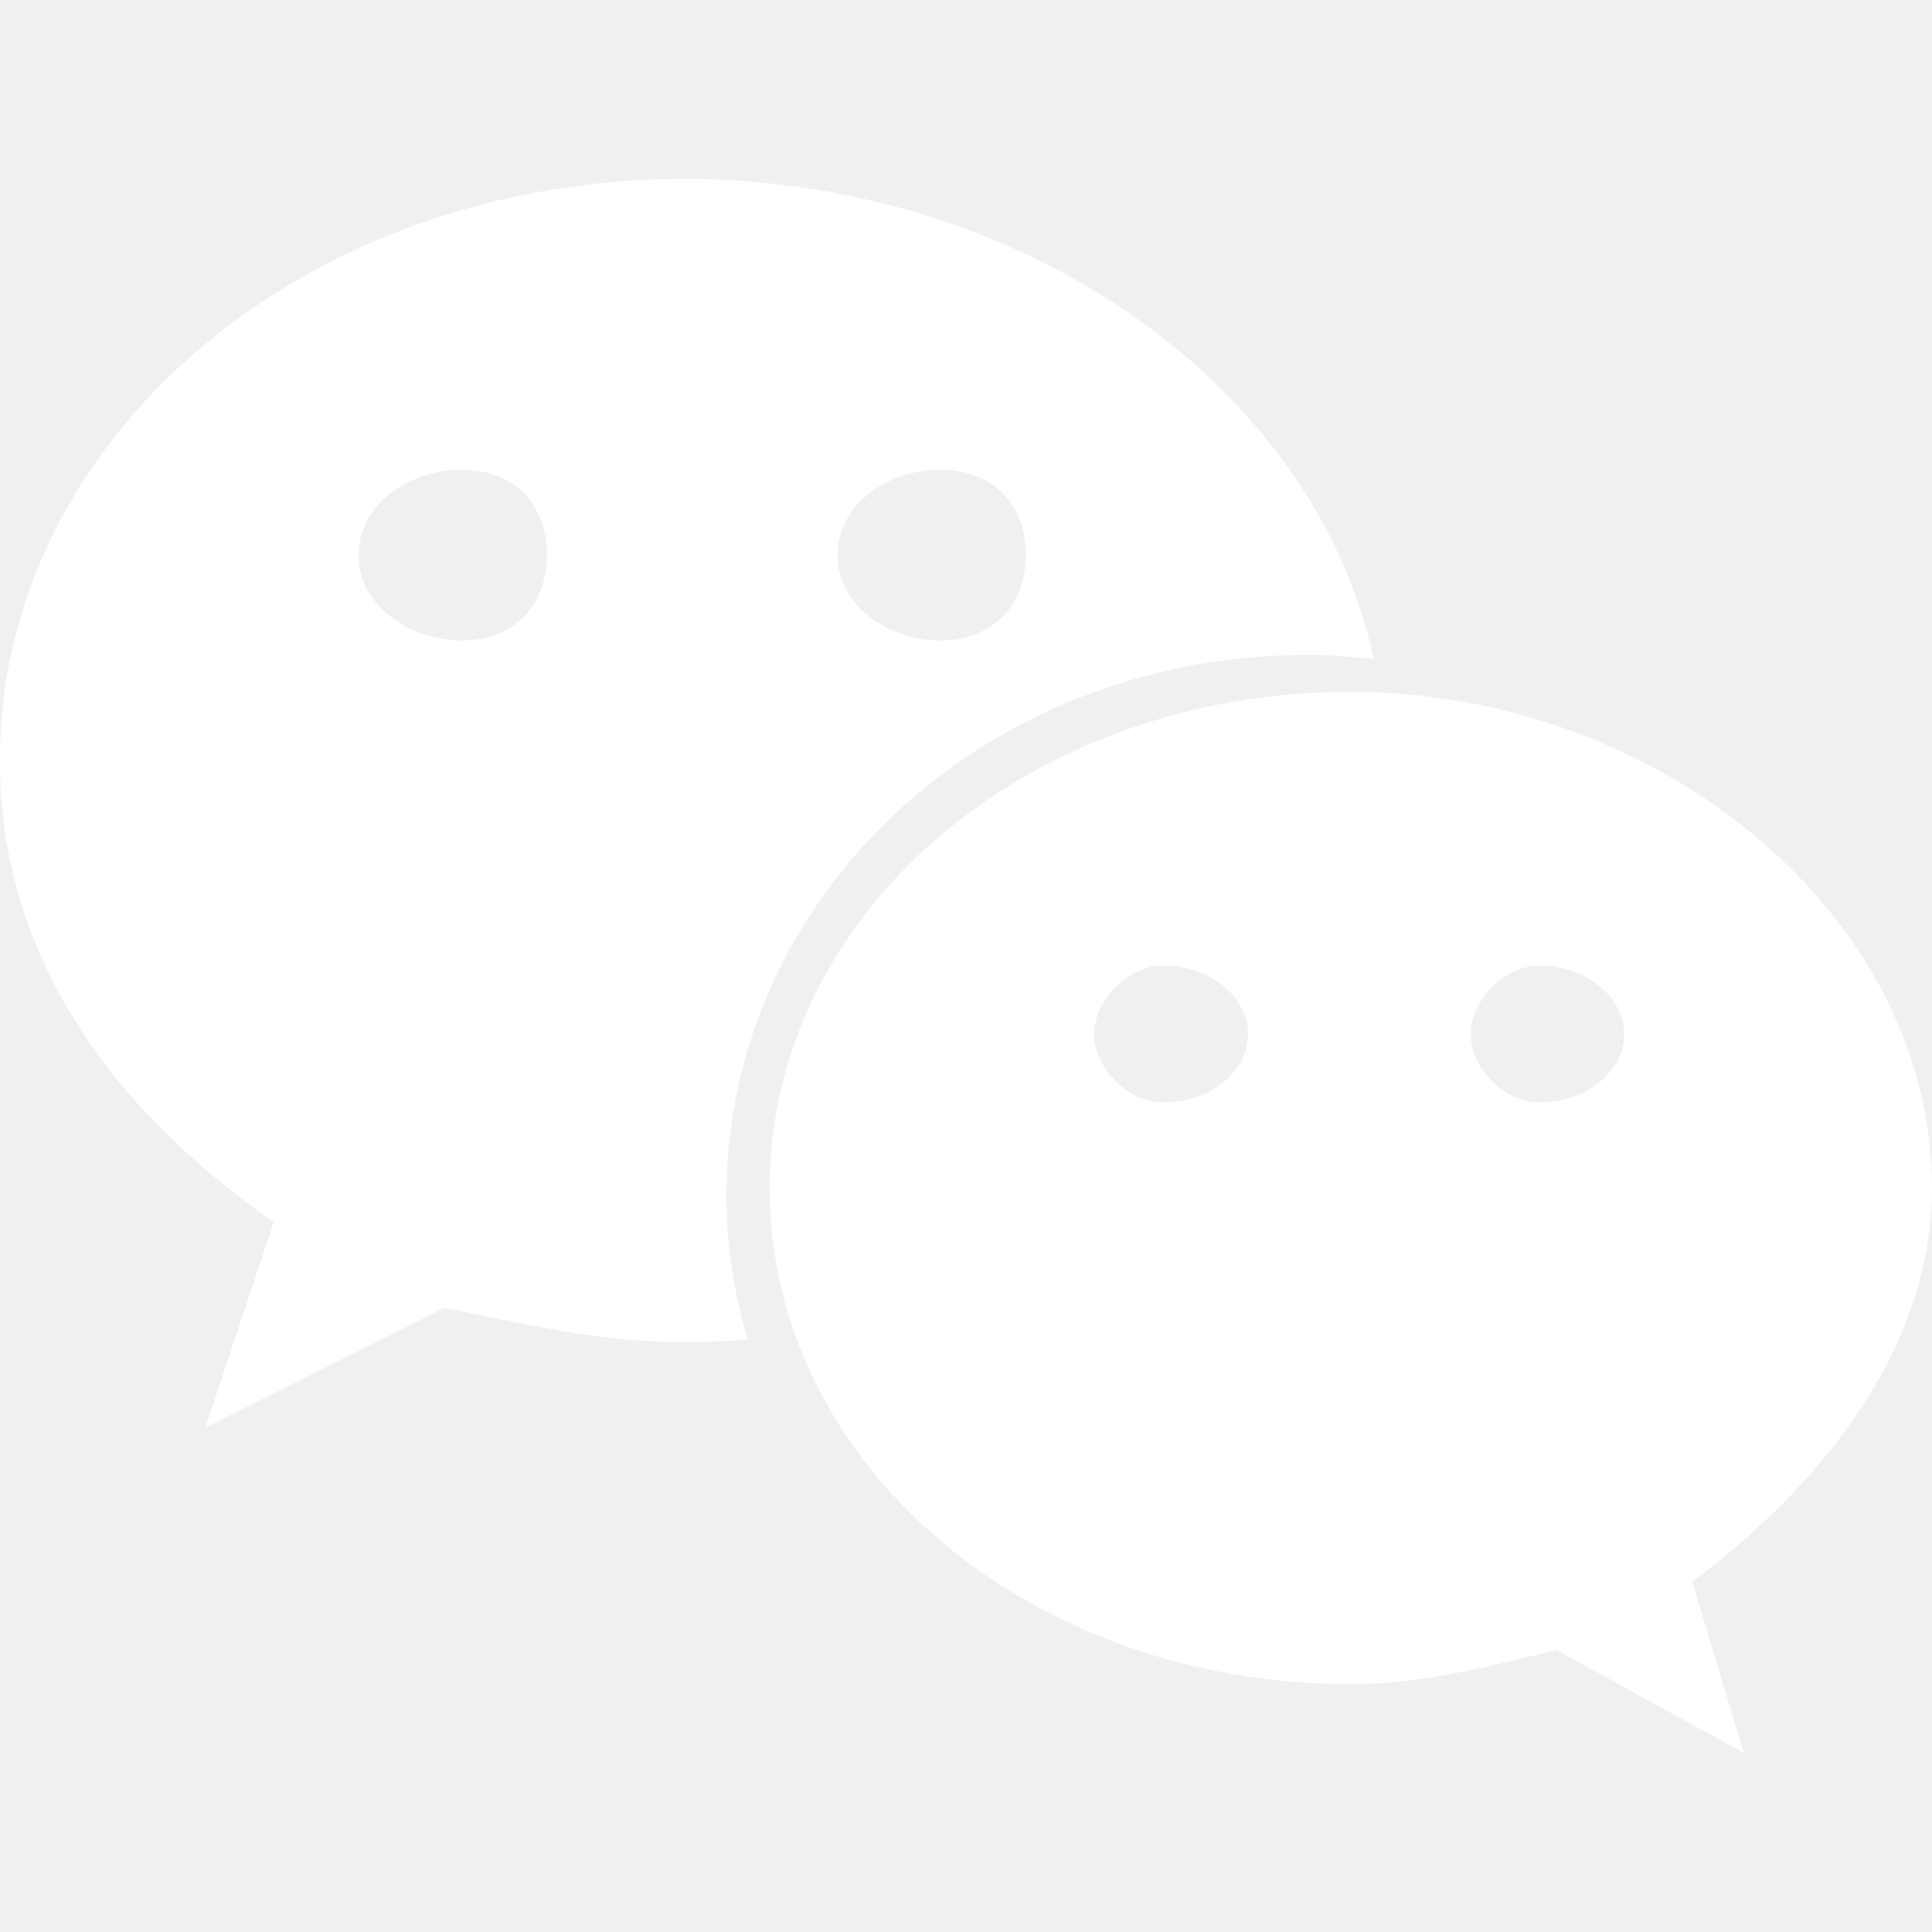
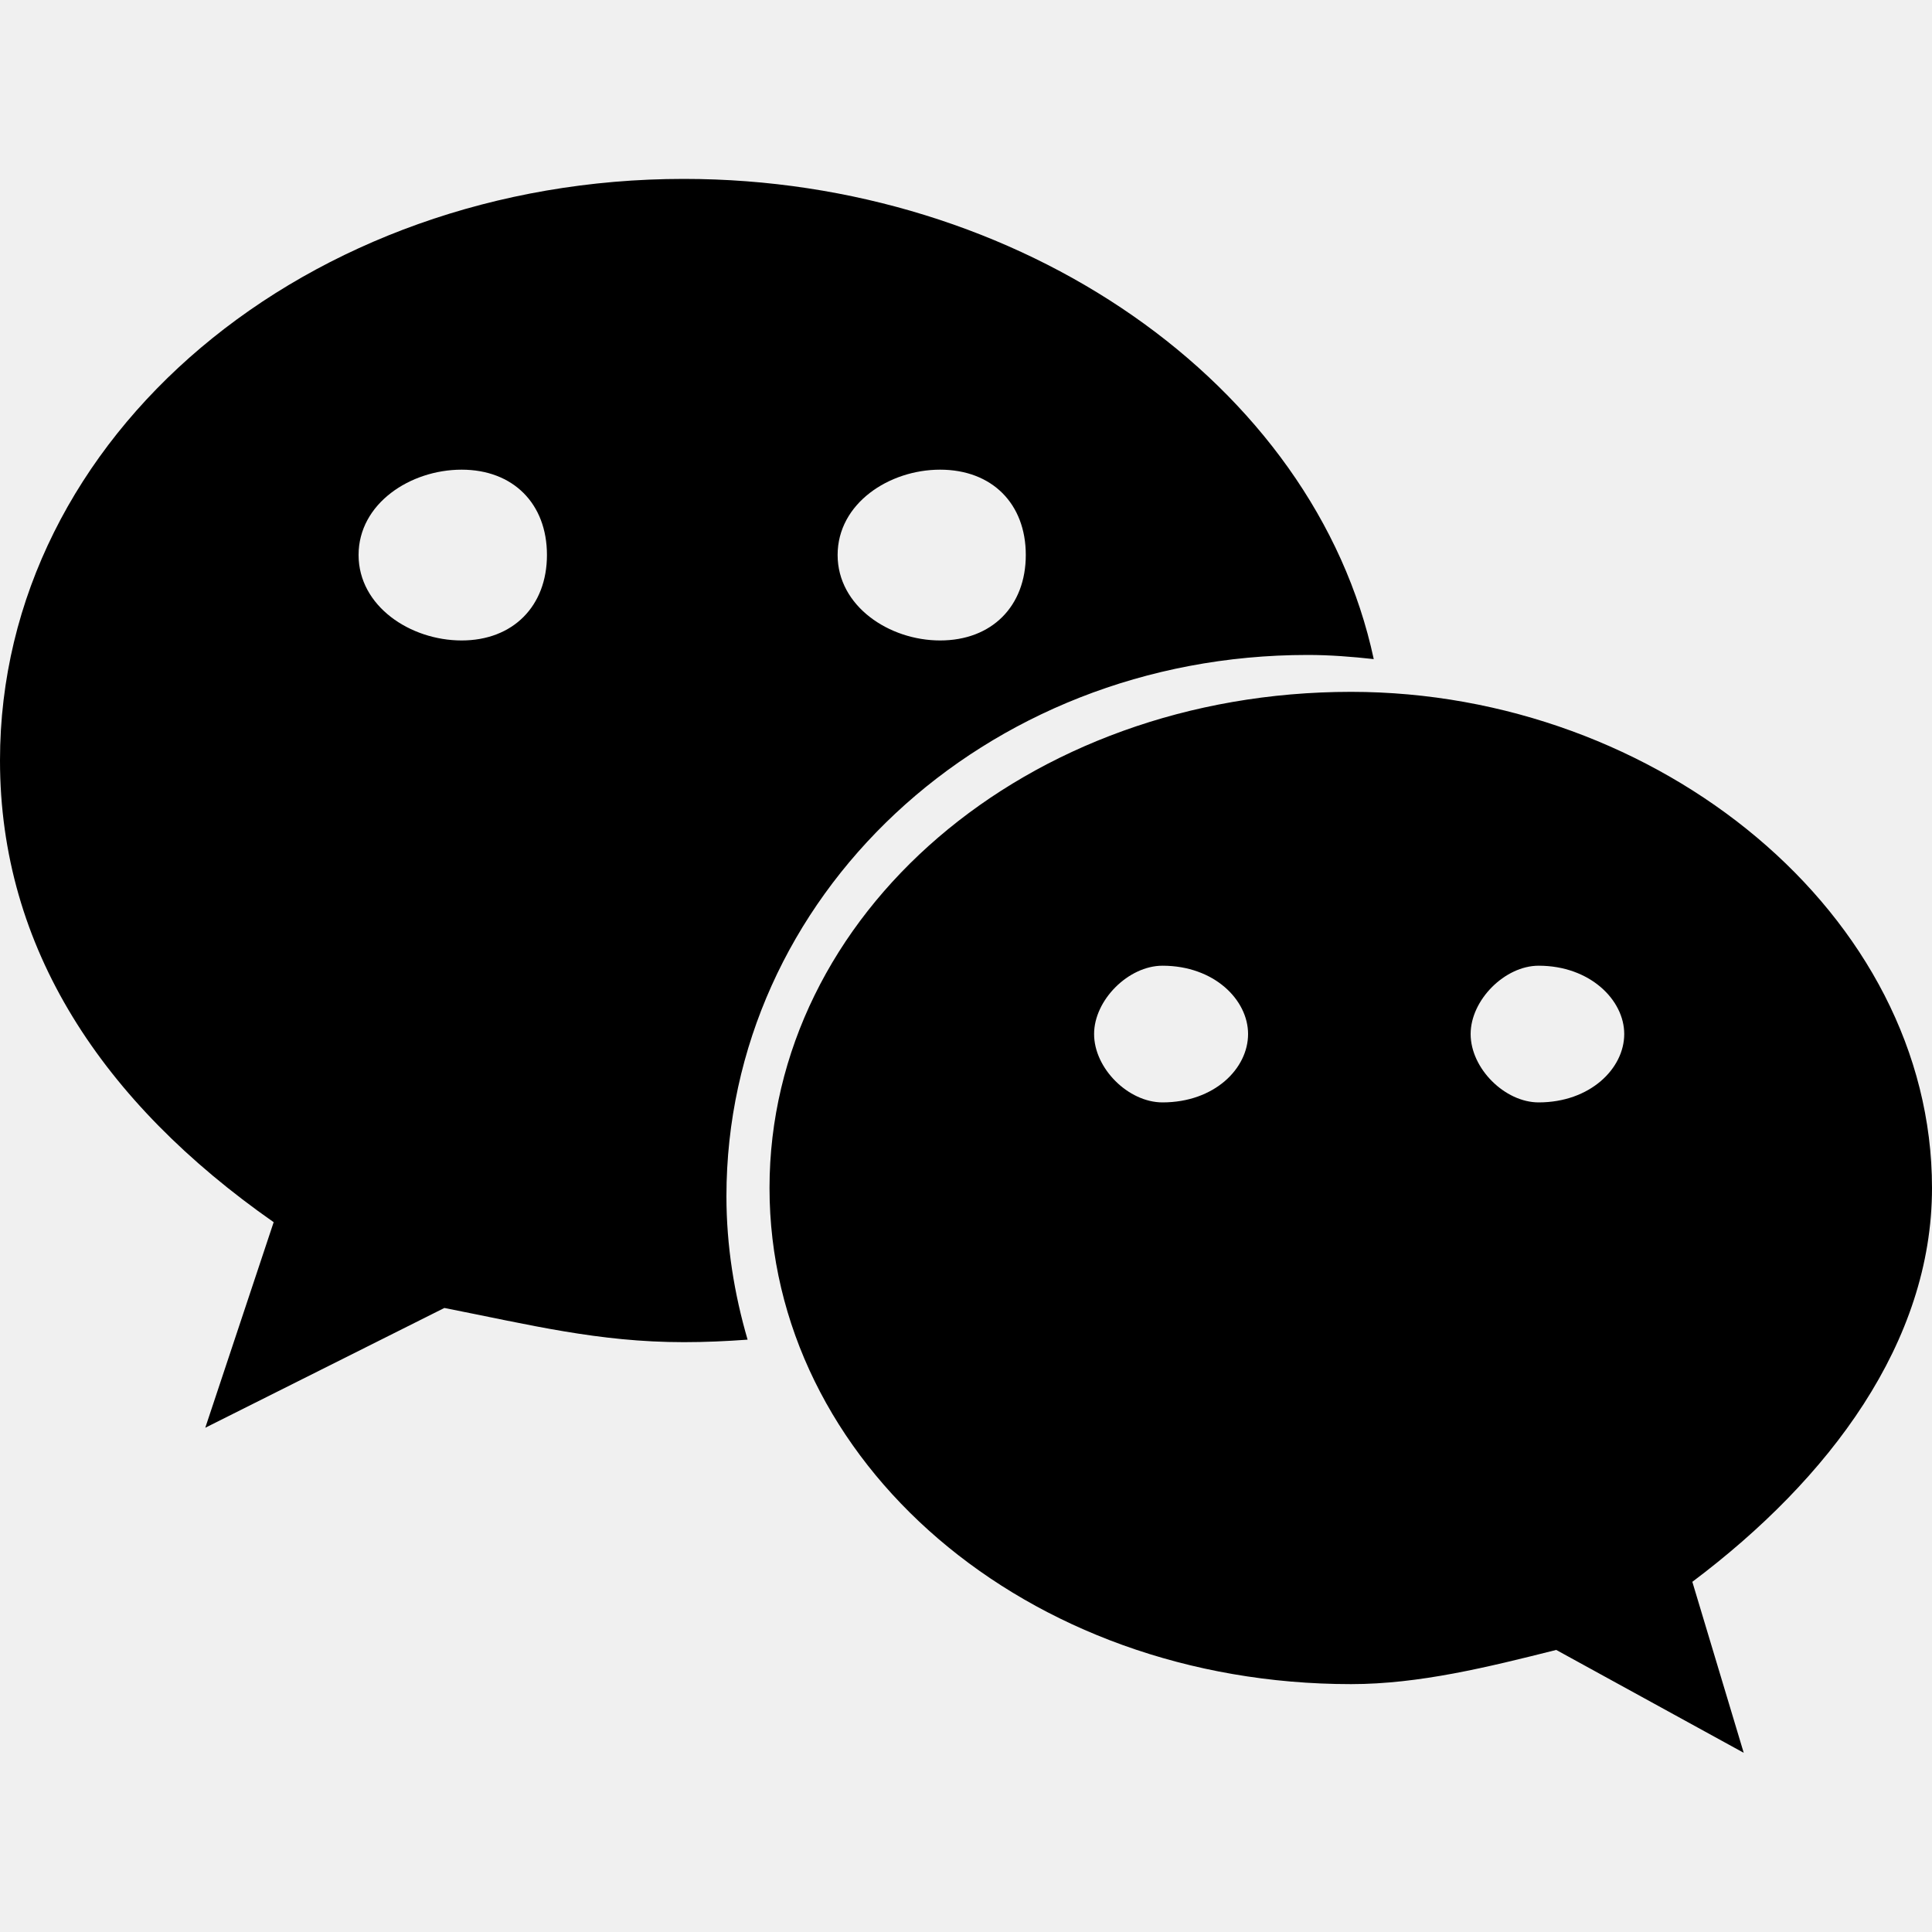
- <svg xmlns="http://www.w3.org/2000/svg" fill="none" version="1.1" width="20" height="20" viewBox="0 0 20 20">
+ <svg xmlns="http://www.w3.org/2000/svg" version="1.1" width="20" height="20" viewBox="0 0 20 20">
  <defs>
    <clipPath id="master_svg0_2313_94077">
      <rect x="0" y="0" width="20" height="20" rx="0" />
    </clipPath>
  </defs>
  <g clip-path="url(#master_svg0_2313_94077)">
    <g>
-       <path d="M13.537,6.78C13.768,6.78,13.994,6.798,14.221,6.823C13.609,3.97,10.56,1.852,7.079,1.852C3.188,1.852,0,4.503,0,7.872C0,9.815,1.06,11.412,2.833,12.652L2.125,14.78L4.6,13.54C5.485,13.714,6.195,13.894,7.079,13.894C7.301,13.894,7.521,13.884,7.739,13.868C7.601,13.394,7.52,12.899,7.52,12.383C7.521,9.29,10.176,6.78,13.537,6.78ZM9.732,4.862C10.268,4.862,10.619,5.213,10.619,5.745C10.619,6.275,10.268,6.63,9.732,6.63C9.204,6.63,8.671,6.275,8.671,5.745C8.671,5.212,9.203,4.862,9.732,4.862ZM4.779,6.63C4.247,6.63,3.712,6.275,3.712,5.745C3.712,5.213,4.247,4.862,4.779,4.862C5.31,4.862,5.662,5.212,5.662,5.745C5.662,6.275,5.31,6.63,4.779,6.63ZM20,12.298C20,9.468,17.168,7.162,13.986,7.162C10.617,7.162,7.966,9.469,7.966,12.298C7.966,15.135,10.619,17.434,13.986,17.434C14.691,17.434,15.402,17.258,16.11,17.08L18.051,18.145L17.519,16.375C18.94,15.308,20,13.894,20,12.298ZM12.034,11.412C11.682,11.412,11.326,11.062,11.326,10.704C11.326,10.352,11.682,9.997,12.034,9.997C12.571,9.997,12.92,10.352,12.92,10.704C12.92,11.062,12.571,11.412,12.034,11.412ZM15.928,11.412C15.579,11.412,15.224,11.062,15.224,10.704C15.224,10.352,15.578,9.997,15.928,9.997C16.46,9.997,16.814,10.352,16.814,10.704C16.814,11.062,16.46,11.412,15.928,11.412Z" fill="#FFFFFF" fill-opacity="1" />
+       <path d="M13.537,6.78C13.768,6.78,13.994,6.798,14.221,6.823C13.609,3.97,10.56,1.852,7.079,1.852C3.188,1.852,0,4.503,0,7.872C0,9.815,1.06,11.412,2.833,12.652L2.125,14.78L4.6,13.54C5.485,13.714,6.195,13.894,7.079,13.894C7.301,13.894,7.521,13.884,7.739,13.868C7.601,13.394,7.52,12.899,7.52,12.383C7.521,9.29,10.176,6.78,13.537,6.78ZM9.732,4.862C10.268,4.862,10.619,5.213,10.619,5.745C10.619,6.275,10.268,6.63,9.732,6.63C9.204,6.63,8.671,6.275,8.671,5.745C8.671,5.212,9.203,4.862,9.732,4.862ZM4.779,6.63C4.247,6.63,3.712,6.275,3.712,5.745C3.712,5.213,4.247,4.862,4.779,4.862C5.31,4.862,5.662,5.212,5.662,5.745C5.662,6.275,5.31,6.63,4.779,6.63ZM20,12.298C20,9.468,17.168,7.162,13.986,7.162C10.617,7.162,7.966,9.469,7.966,12.298C7.966,15.135,10.619,17.434,13.986,17.434C14.691,17.434,15.402,17.258,16.11,17.08L18.051,18.145L17.519,16.375C18.94,15.308,20,13.894,20,12.298ZM12.034,11.412C11.682,11.412,11.326,11.062,11.326,10.704C11.326,10.352,11.682,9.997,12.034,9.997C12.571,9.997,12.92,10.352,12.92,10.704C12.92,11.062,12.571,11.412,12.034,11.412ZM15.928,11.412C15.579,11.412,15.224,11.062,15.224,10.704C15.224,10.352,15.578,9.997,15.928,9.997C16.46,9.997,16.814,10.352,16.814,10.704C16.814,11.062,16.46,11.412,15.928,11.412Z" fill-opacity="1" />
    </g>
  </g>
</svg>
